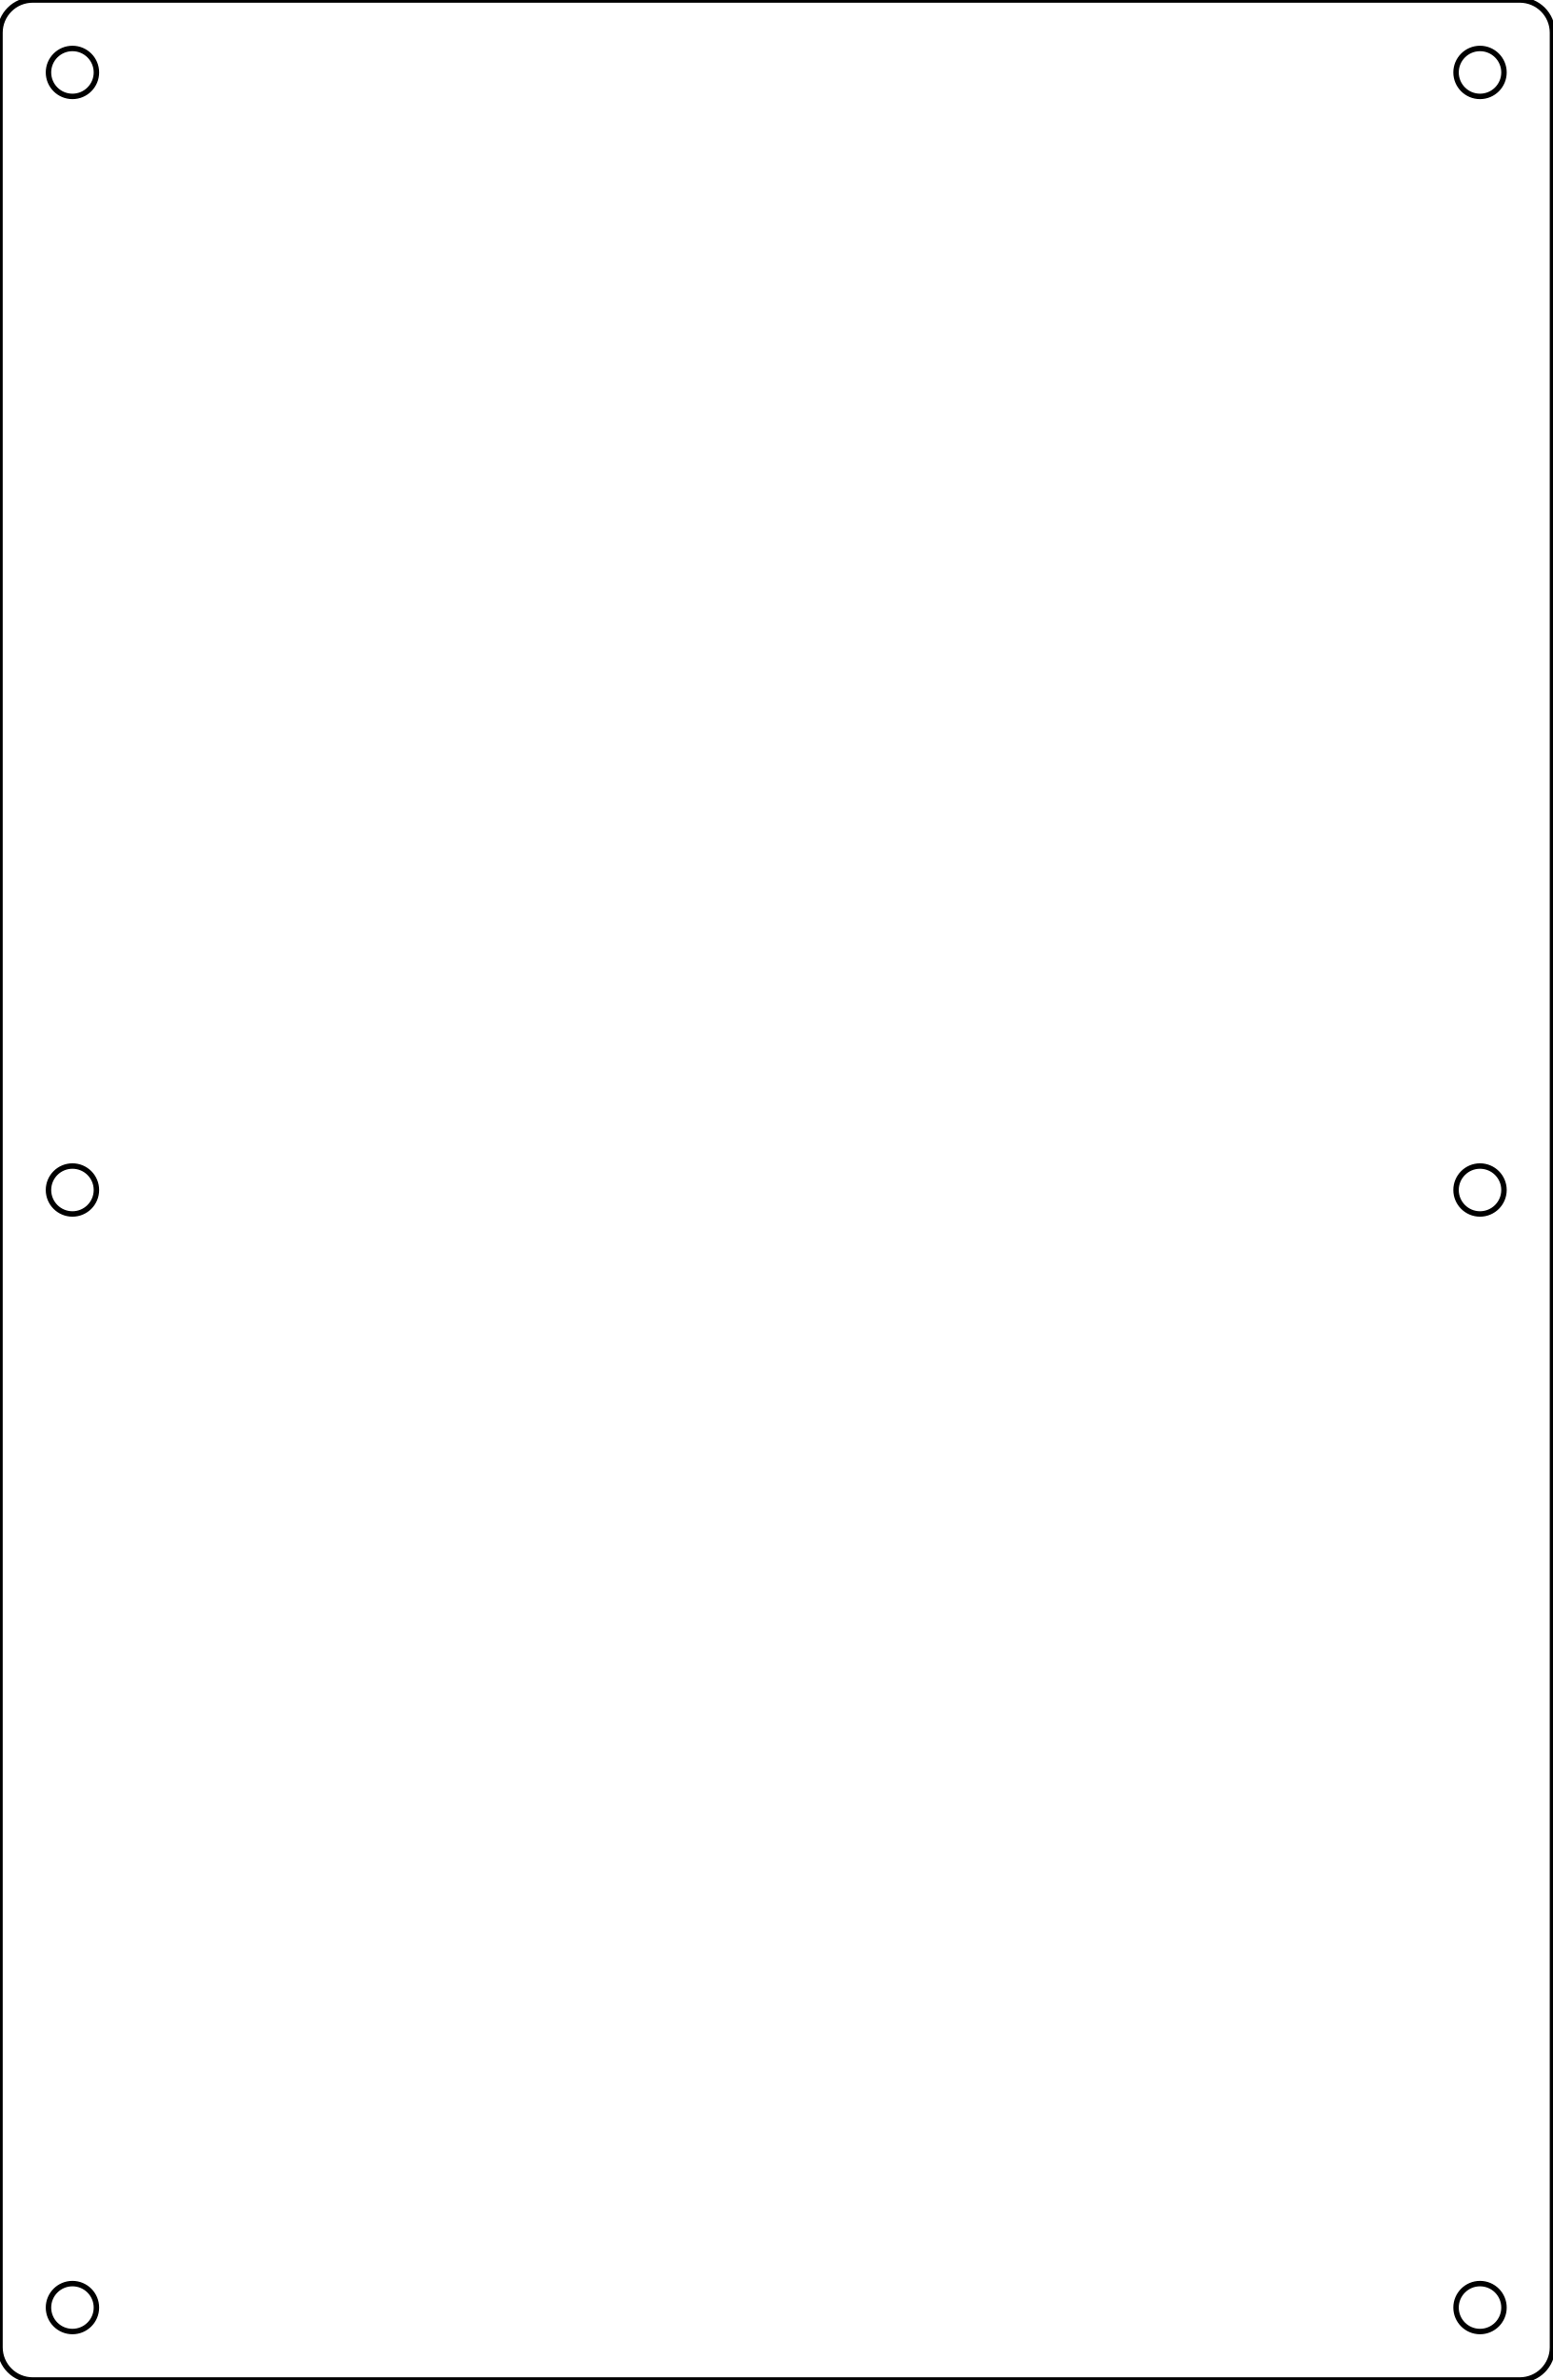
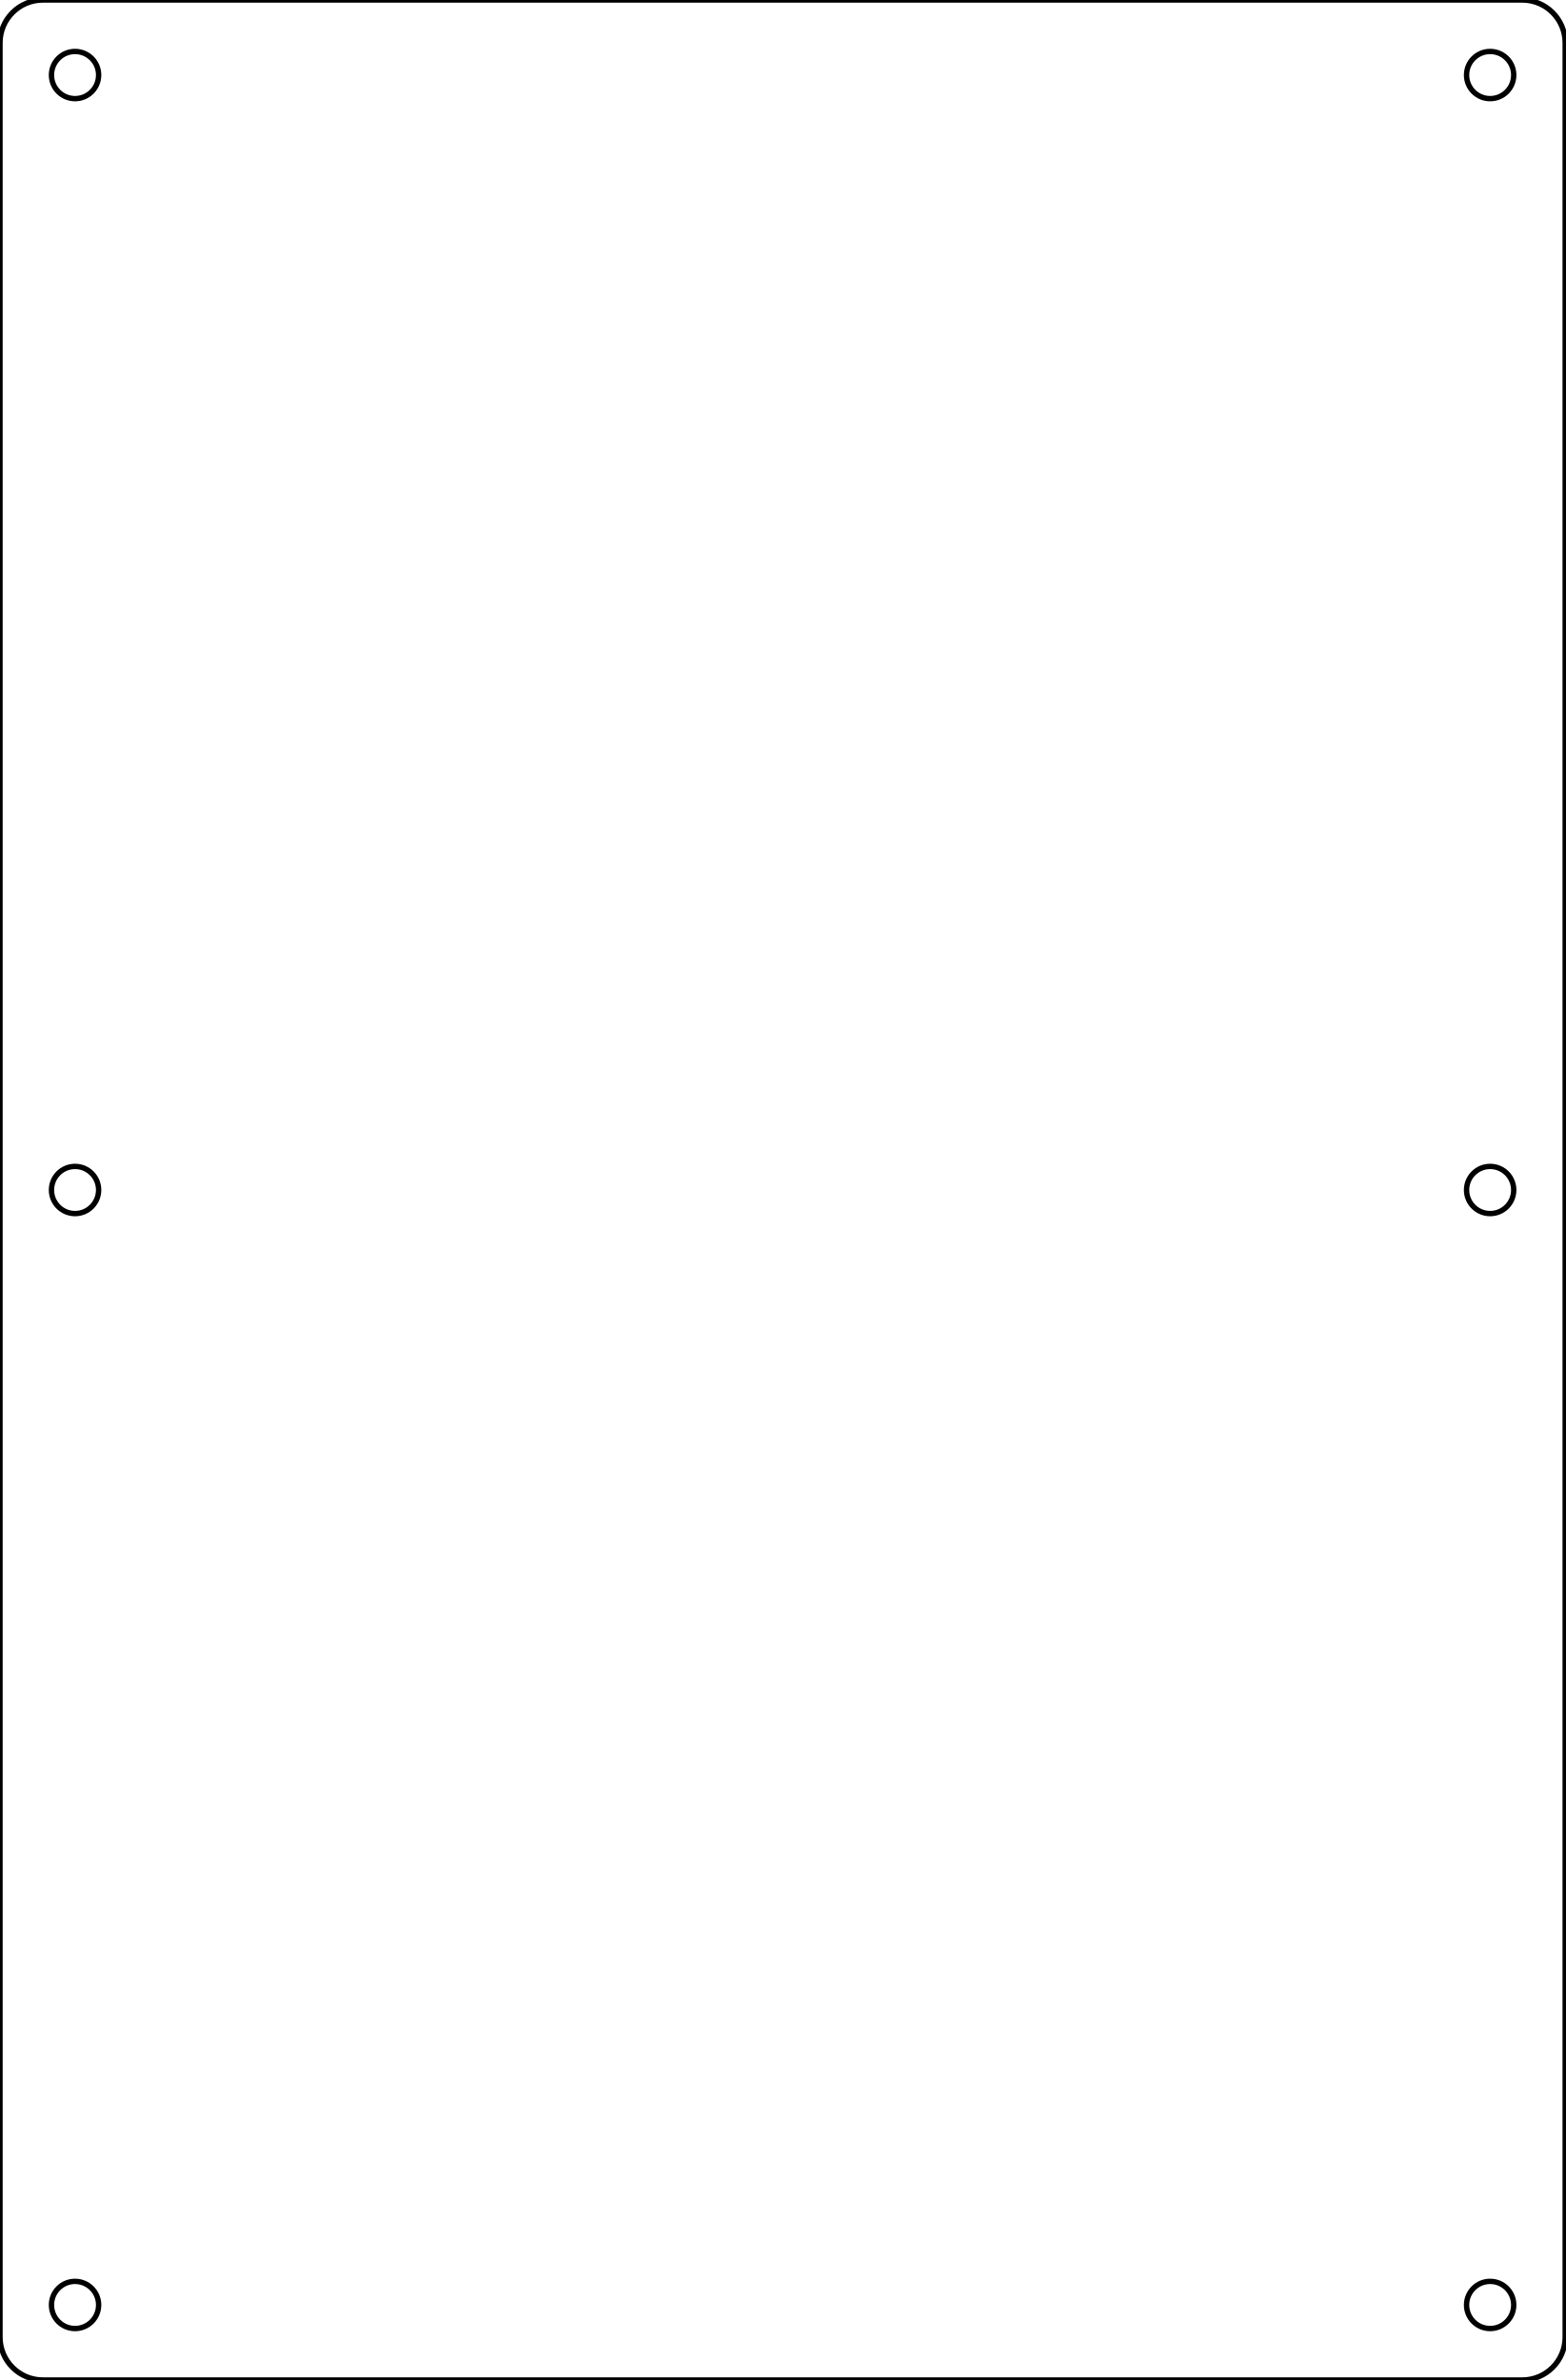
- <svg xmlns="http://www.w3.org/2000/svg" width="71.25mm" height="109.25mm" viewBox="0 0 71.25 109.25">
+ <svg xmlns="http://www.w3.org/2000/svg" width="73mm" height="111mm" viewBox="0 0 73 111">
  <g id="svgGroup" stroke-linecap="round" fill-rule="evenodd" font-size="9pt" stroke="#000" stroke-width="0.25mm" fill="none" style="stroke:#000;stroke-width:0.25mm;fill:none">
-     <path d="M 1.5 109.25 L 69.75 109.25 A 1.5 1.5 0 0 0 71.25 107.75 L 71.25 1.5 A 1.5 1.5 0 0 0 69.75 0 L 1.5 0 A 1.5 1.5 0 0 0 0 1.5 L 0 107.75 A 1.5 1.5 0 0 0 1.5 109.25 Z M 3.325 3.325 m -1.1 0 a 1.1 1.1 0 0 1 2.2 0 a 1.1 1.1 0 0 1 -2.2 0 z M 67.925 3.325 m -1.1 0 a 1.1 1.1 0 0 1 2.2 0 a 1.1 1.1 0 0 1 -2.2 0 z M 3.325 54.625 m -1.1 0 a 1.1 1.1 0 0 1 2.2 0 a 1.1 1.1 0 0 1 -2.2 0 z M 67.925 54.625 m -1.1 0 a 1.1 1.1 0 0 1 2.2 0 a 1.1 1.1 0 0 1 -2.2 0 z M 3.325 105.925 m -1.1 0 a 1.1 1.1 0 0 1 2.2 0 a 1.1 1.1 0 0 1 -2.2 0 z M 67.925 105.925 m -1.1 0 a 1.1 1.1 0 0 1 2.2 0 a 1.1 1.1 0 0 1 -2.2 0 z" vector-effect="non-scaling-stroke" />
+     <path d="M 2 111 L 71 111 A 2 2 0 0 0 73 109 L 73 2 A 2 2 0 0 0 71 0 L 2 0 A 2 2 0 0 0 0 2 L 0 109 A 2 2 0 0 0 2 111 Z M 3.5 3.5 m -1.1 0 a 1.1 1.1 0 0 1 2.2 0 a 1.1 1.1 0 0 1 -2.2 0 z M 69.5 3.5 m -1.1 0 a 1.1 1.1 0 0 1 2.2 0 a 1.1 1.1 0 0 1 -2.2 0 z M 3.5 55.5 m -1.1 0 a 1.1 1.1 0 0 1 2.2 0 a 1.1 1.1 0 0 1 -2.2 0 z M 69.5 55.5 m -1.1 0 a 1.1 1.1 0 0 1 2.2 0 a 1.1 1.1 0 0 1 -2.2 0 z M 3.5 107.5 m -1.1 0 a 1.1 1.1 0 0 1 2.2 0 a 1.1 1.1 0 0 1 -2.2 0 z M 69.5 107.5 m -1.1 0 a 1.1 1.1 0 0 1 2.2 0 a 1.1 1.1 0 0 1 -2.2 0 z" vector-effect="non-scaling-stroke" />
  </g>
</svg>
